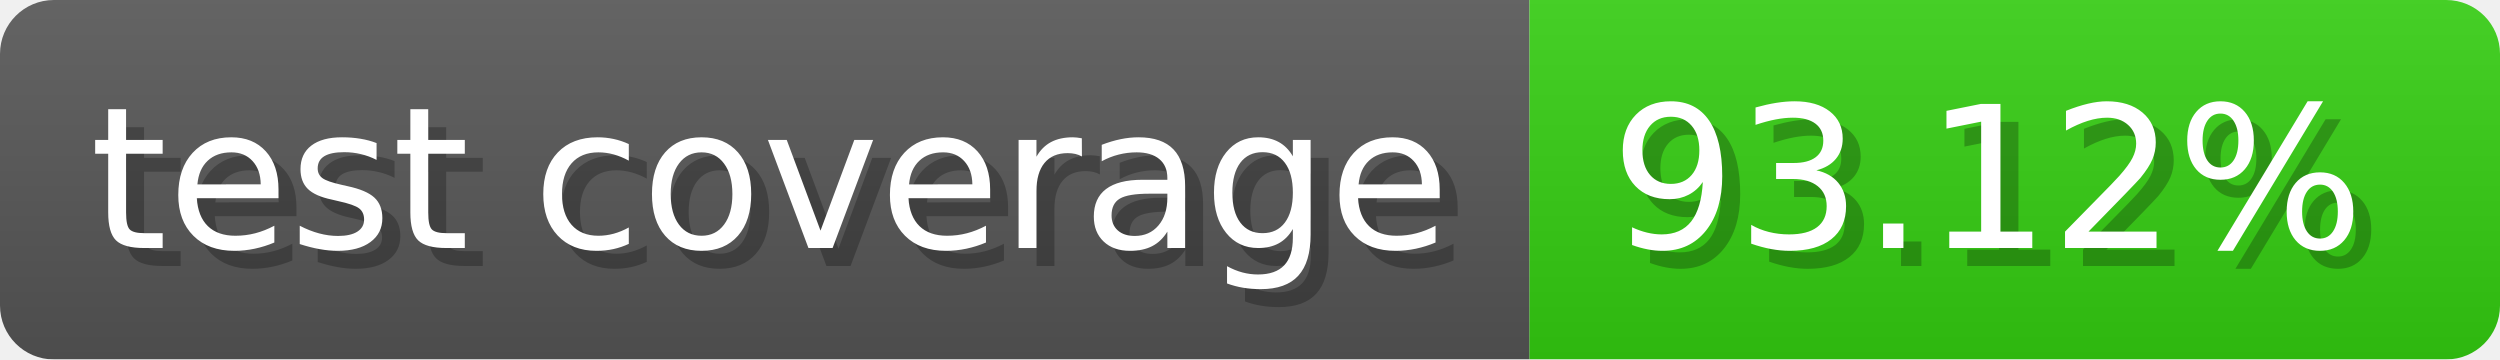
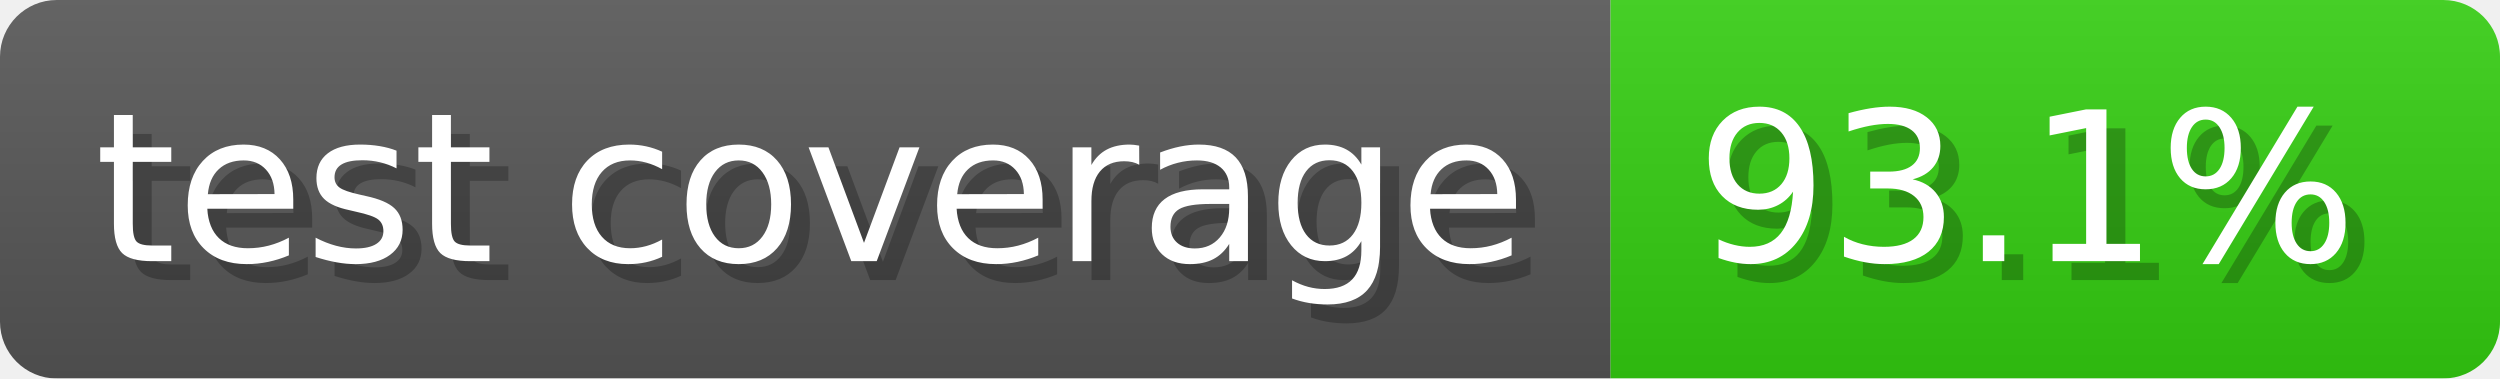
- <svg xmlns="http://www.w3.org/2000/svg" width="139.1" height="20" viewBox="0 0 1391 200" role="img" aria-label="test coverage: 93.12%">
+ <svg xmlns="http://www.w3.org/2000/svg" width="132.1" height="20" viewBox="0 0 1321 200" role="img" aria-label="test coverage: 93.1%">
  <linearGradient id="a" x2="0" y2="100%">
    <stop offset="0" stop-opacity=".1" stop-color="#EEE" />
    <stop offset="1" stop-opacity=".1" />
  </linearGradient>
  <mask id="m">
-     <rect width="1391" height="200" rx="30" fill="#FFF" />
+     <rect width="1321" height="200" rx="30" fill="#FFF" />
  </mask>
  <g mask="url(#m)">
    <rect width="851" height="200" fill="#555" />
-     <rect width="540" height="200" fill="#3C1" x="851" />
-     <rect width="1391" height="200" fill="url(#a)" />
+     <rect width="470" height="200" fill="#3C1" x="851" />
+     <rect width="1321" height="200" fill="url(#a)" />
  </g>
  <g aria-hidden="true" fill="#fff" text-anchor="start" font-family="Verdana,DejaVu Sans,sans-serif" font-size="110">
    <text x="60" y="148" textLength="751" fill="#000" opacity="0.25">test coverage</text>
    <text x="50" y="138" textLength="751">test coverage</text>
-     <text x="906" y="148" textLength="440" fill="#000" opacity="0.25">93.12%</text>
-     <text x="896" y="138" textLength="440">93.12%</text>
+     <text x="906" y="148" textLength="370" fill="#000" opacity="0.25">93.1%</text>
+     <text x="896" y="138" textLength="370">93.1%</text>
  </g>
</svg>
